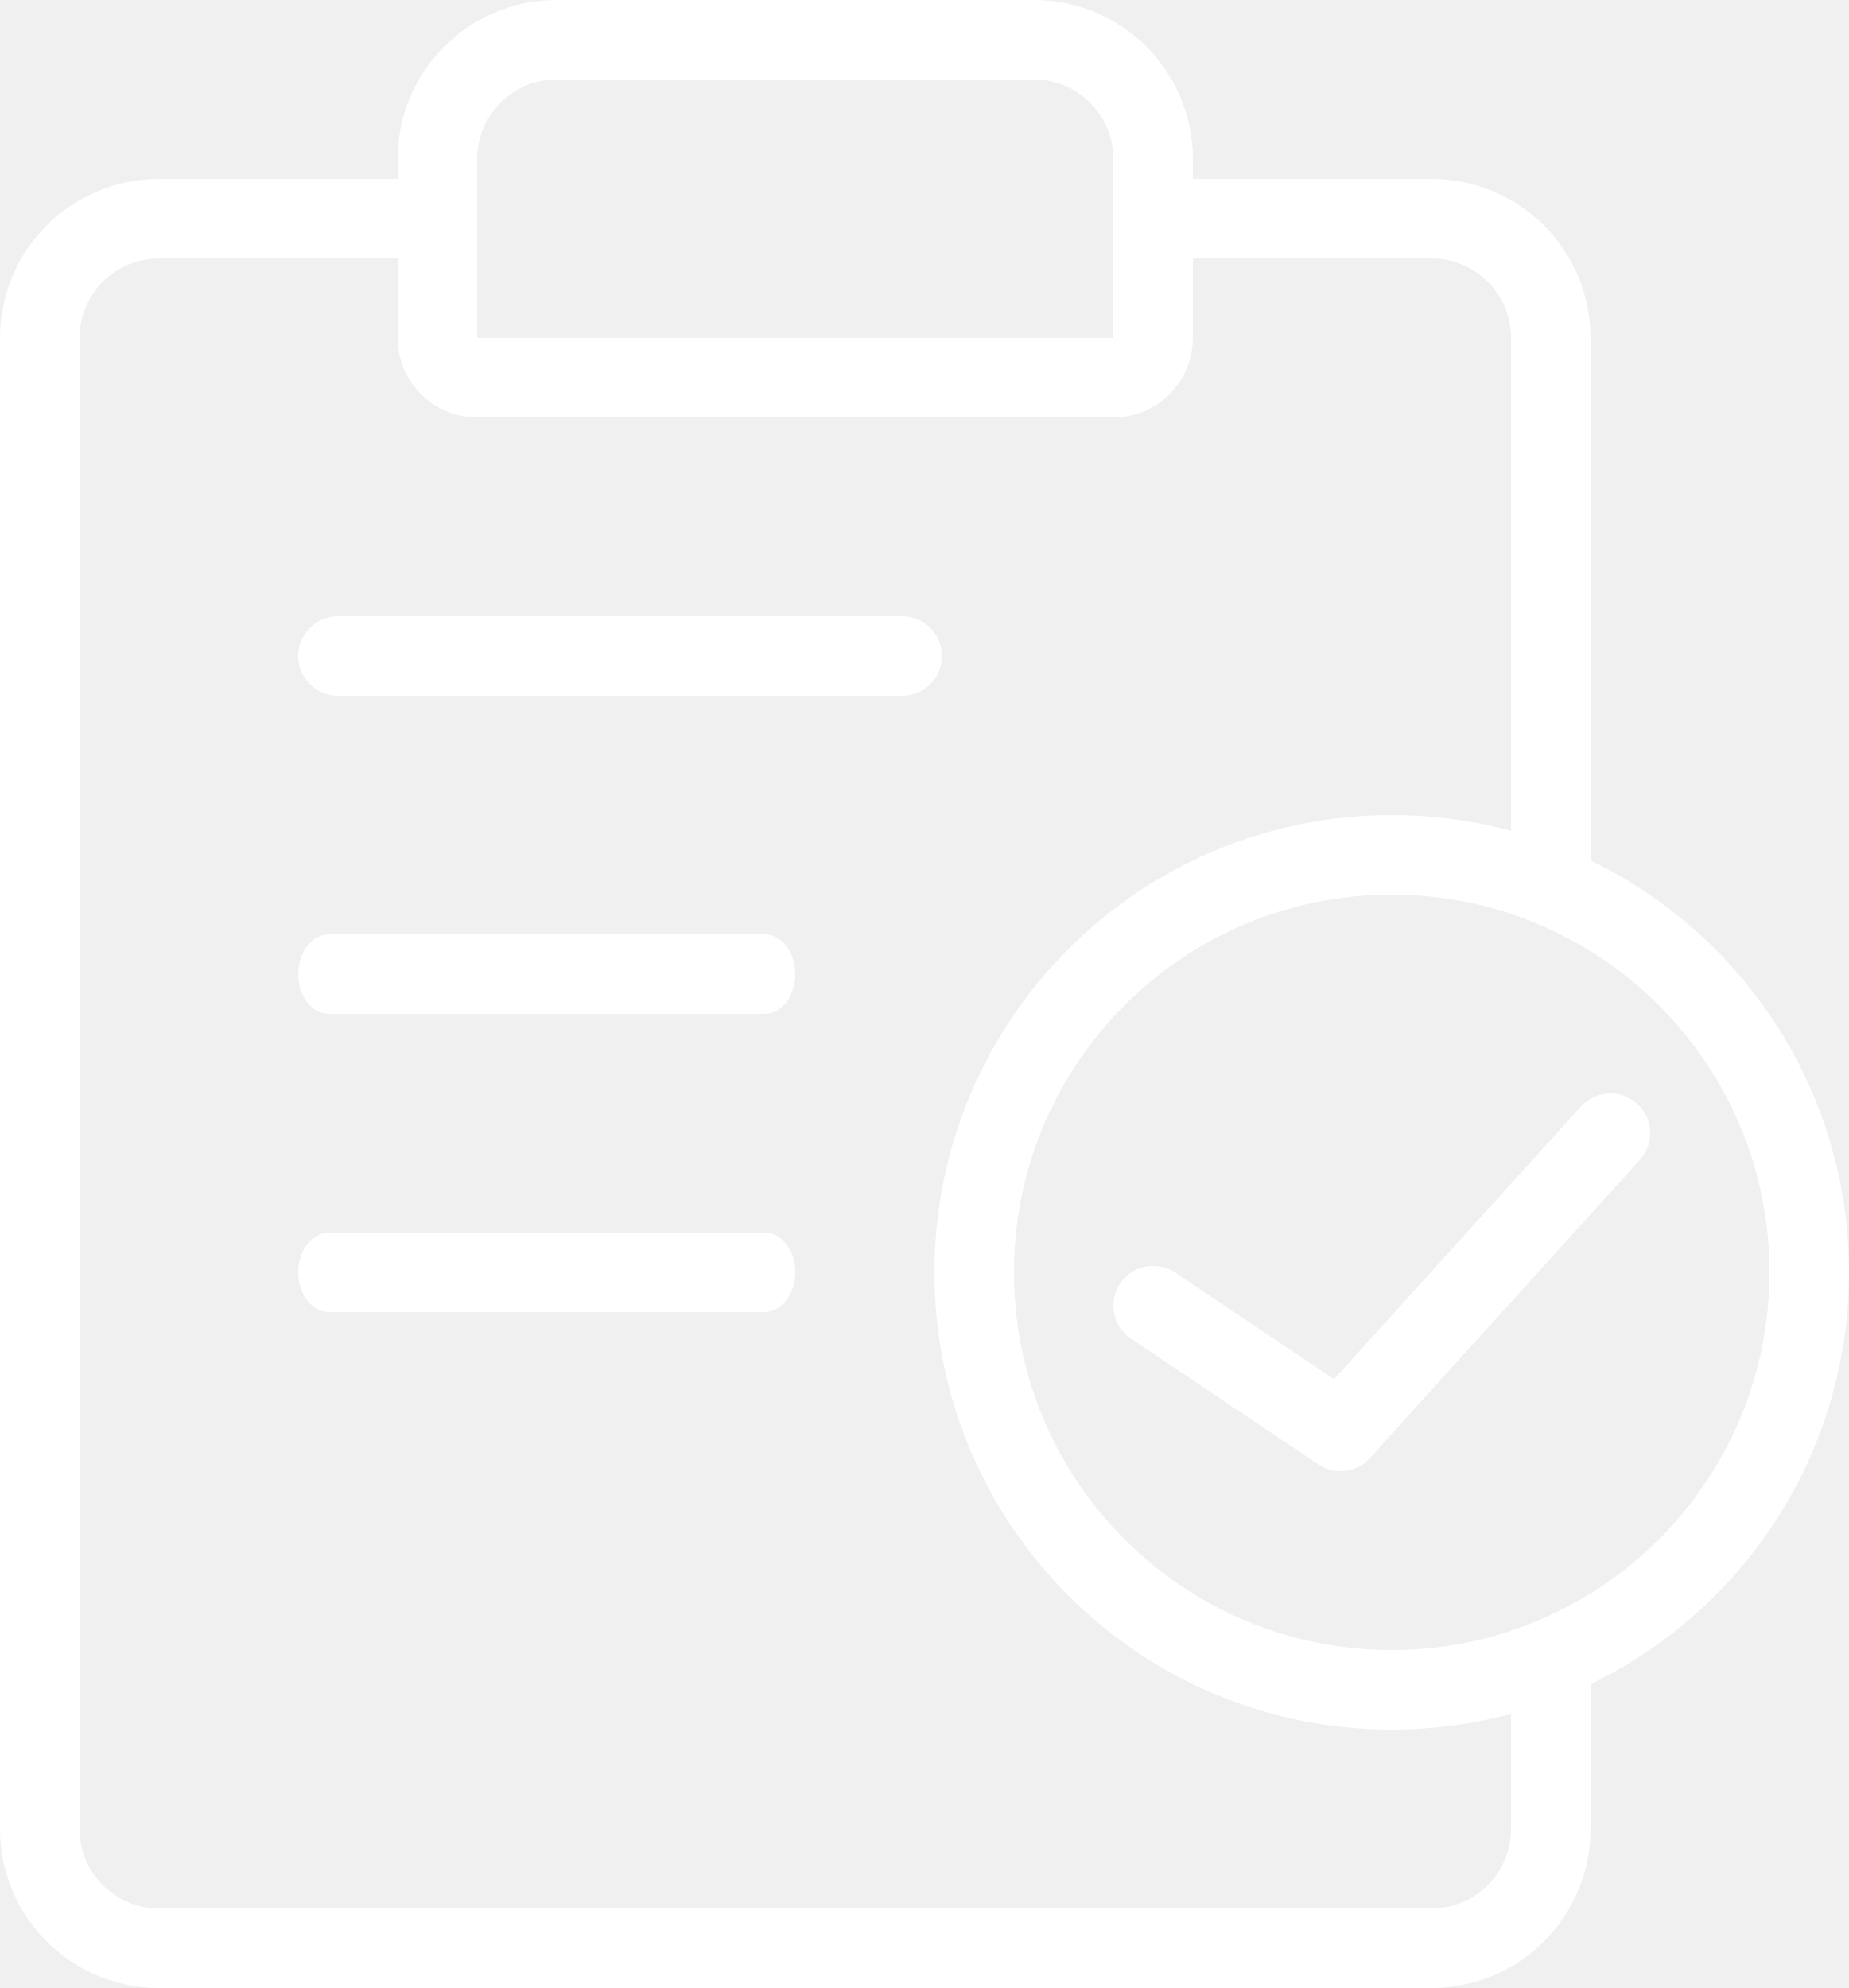
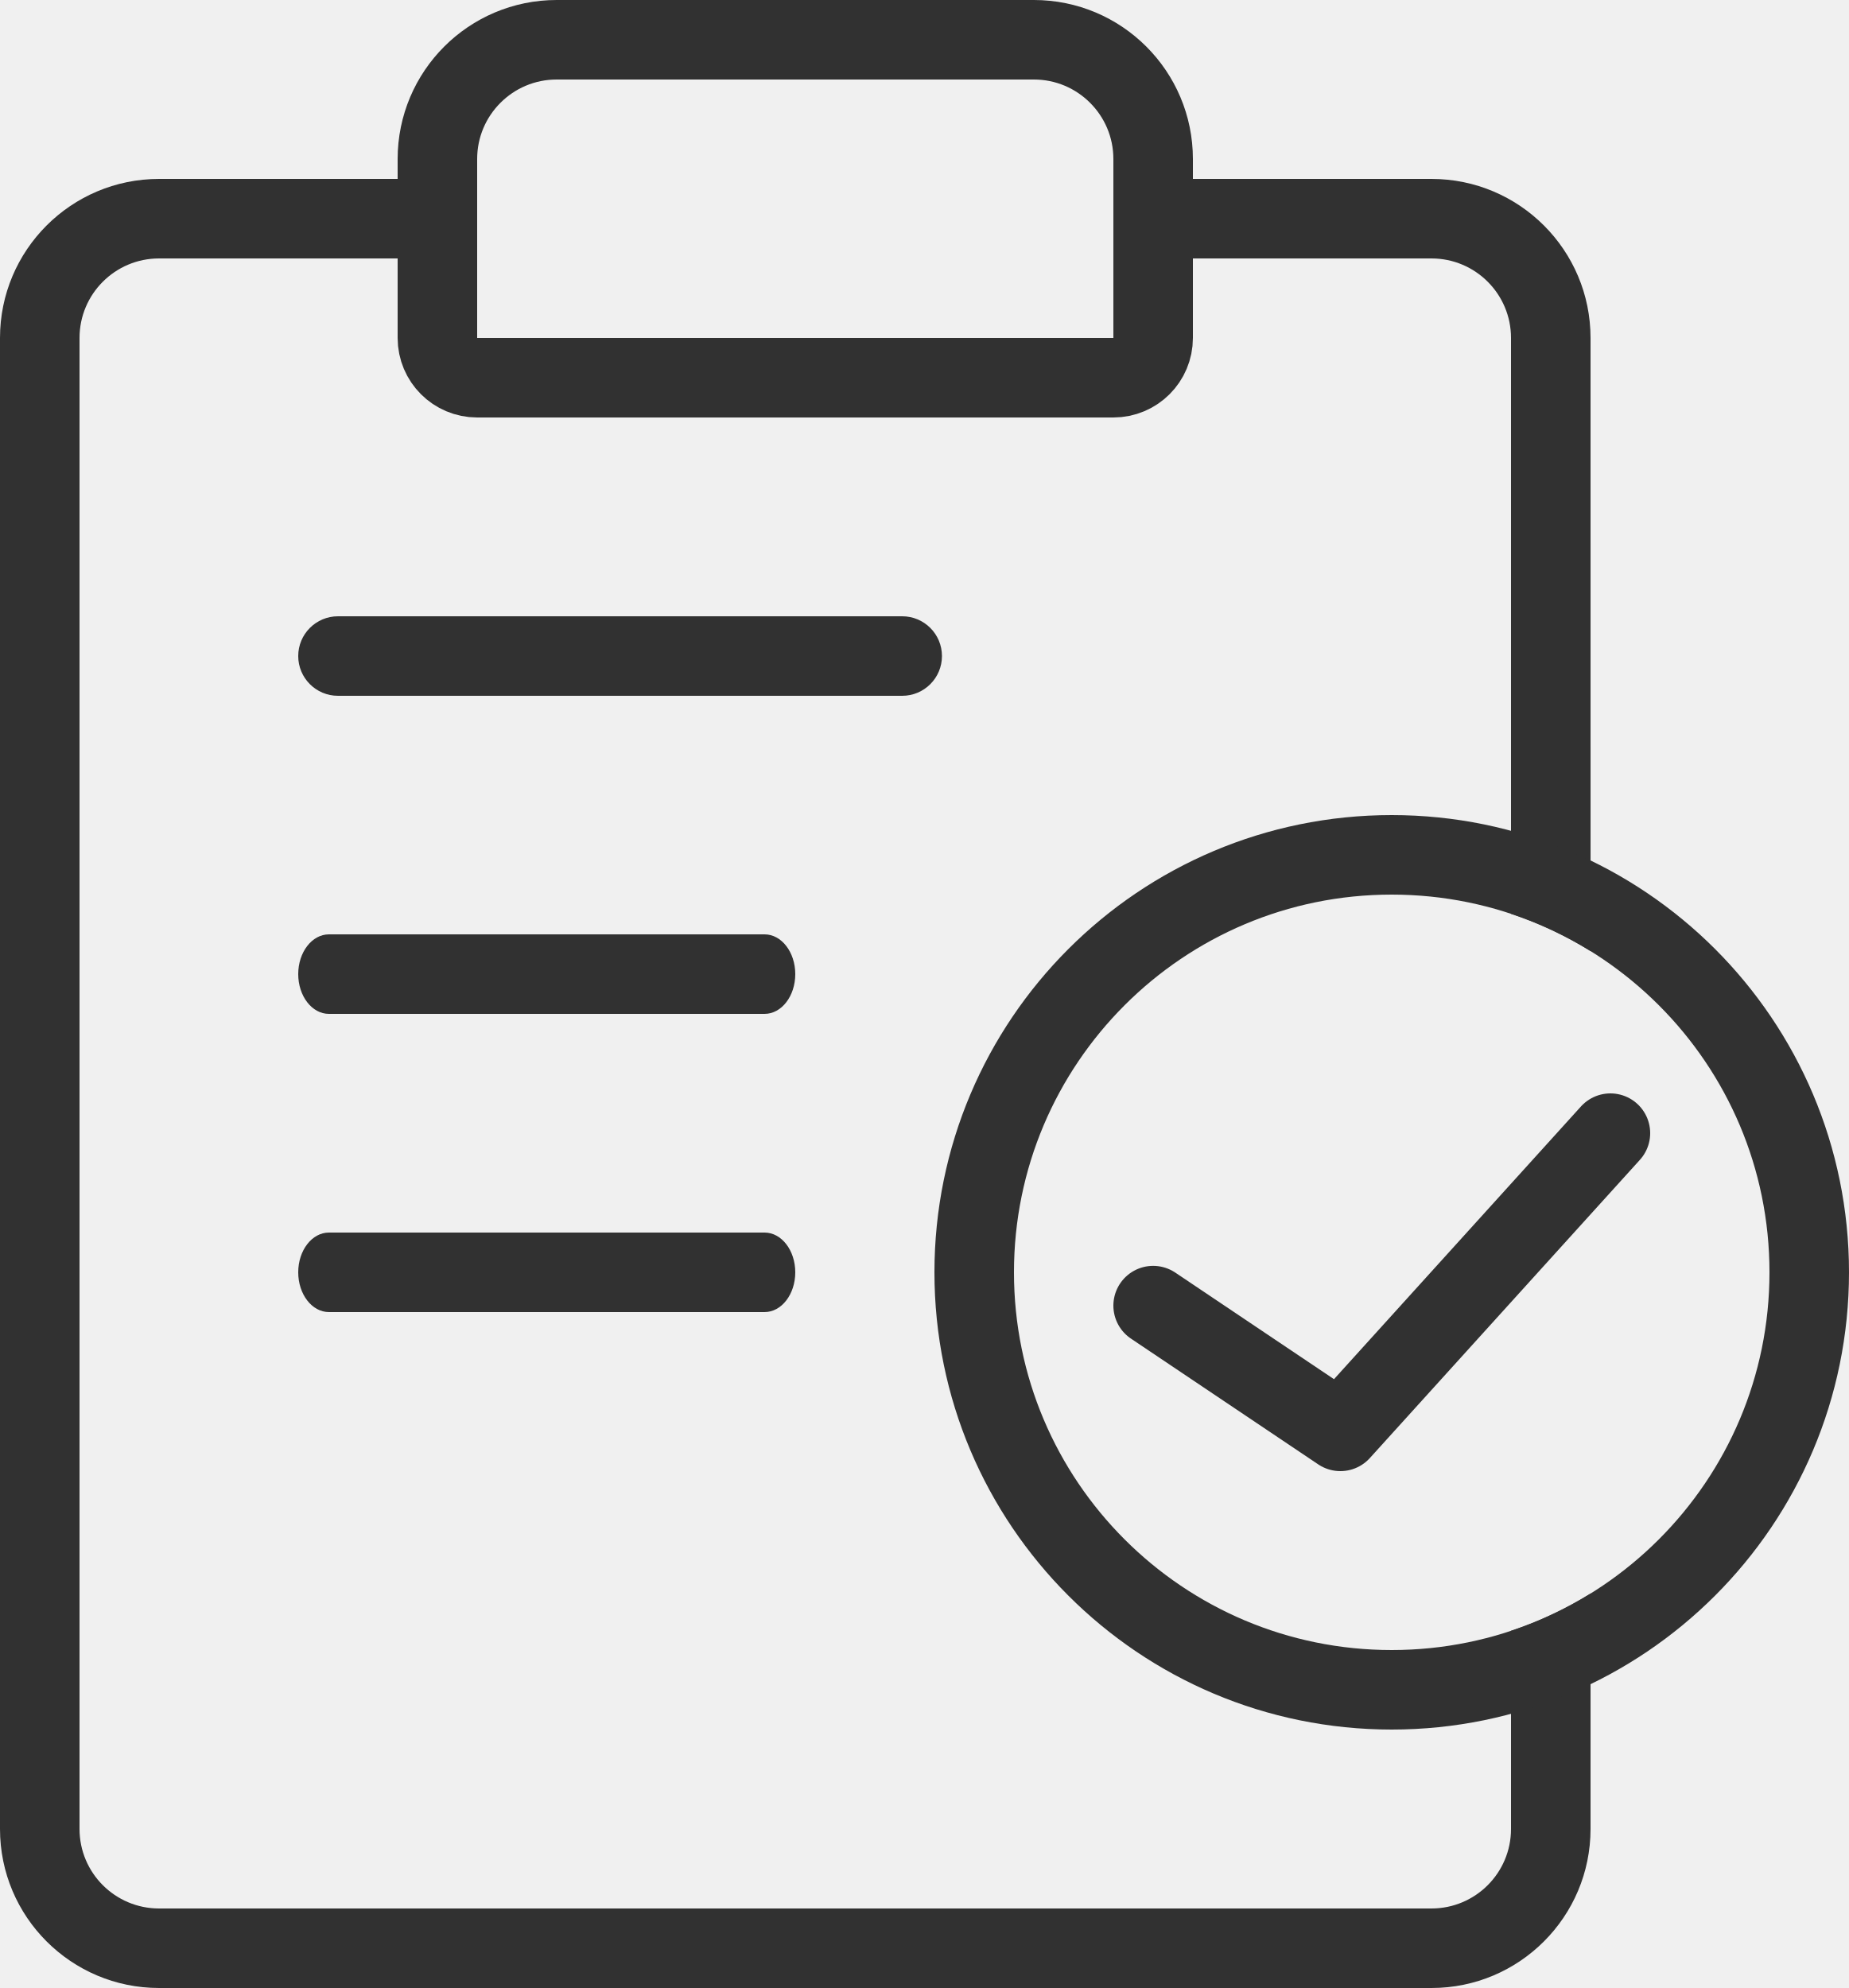
<svg xmlns="http://www.w3.org/2000/svg" width="93px" height="100px" viewBox="0 0 93 100" version="1.1">
  <g id="Page-1" stroke="none" stroke-width="1" fill="none" fill-rule="evenodd">
    <g id="Artboard" transform="translate(-389, -477)">
      <g id="goals-copy" transform="translate(389, 477)">
-         <path d="M20,9 L20,13 L8,13 C5.791,13 4,14.791 4,17 L4,92 C4,94.209 5.791,96 8,96 L72,96 C74.209,96 76,94.209 76,92 L76,82.033 C77.415,81.563 78.756,80.93 80.001,80.158 L80,92 C80,96.418 76.418,100 72,100 L8,100 C3.582,100 0,96.418 0,92 L0,17 C0,12.582 3.582,9 8,9 L20,9 Z M72,9 C76.418,9 80,12.582 80,17 L80.001,47.842 C78.756,47.07 77.415,46.437 76,45.967 L76,17 C76,14.791 74.209,13 72,13 L60,13 L60,9 L72,9 Z" id="Combined-Shape" fill="#FFFFFF" fill-rule="nonzero" />
-         <path d="M28,2 C24.686,2 22,4.686 22,8 L22,17 C22,18.105 22.895,19 24,19 L56,19 C57.105,19 58,18.105 58,17 L58,8 C58,4.686 55.314,2 52,2 L28,2 Z" id="Rectangle" stroke="#FFFFFF" stroke-width="4" />
-         <g id="Group-13" transform="translate(47, 41)" stroke="#FFFFFF" stroke-width="4">
+         <path d="M20,9 L20,13 L8,13 C5.791,13 4,14.791 4,17 L4,92 C4,94.209 5.791,96 8,96 L72,96 C74.209,96 76,94.209 76,92 L76,82.033 C77.415,81.563 78.756,80.93 80.001,80.158 L80,92 C80,96.418 76.418,100 72,100 L8,100 C3.582,100 0,96.418 0,92 L0,17 C0,12.582 3.582,9 8,9 L20,9 Z M72,9 C76.418,9 80,12.582 80,17 L80.001,47.842 C78.756,47.07 77.415,46.437 76,45.967 L76,17 C76,14.791 74.209,13 72,13 L60,13 L60,9 L72,9 Z" id="Combined-Shape" fill="#313131" fill-rule="nonzero" />
+         <path d="M28,2 C24.686,2 22,4.686 22,8 L22,17 C22,18.105 22.895,19 24,19 L56,19 C57.105,19 58,18.105 58,17 L58,8 C58,4.686 55.314,2 52,2 L28,2 Z" id="Rectangle" stroke="#313131" stroke-width="4" />
+         <g id="Group-13" transform="translate(47, 41)" stroke="#313131" stroke-width="4">
          <circle id="Oval" cx="23" cy="23" r="21" />
          <polyline id="Path-6" stroke-linecap="round" stroke-linejoin="round" points="11 24.675 20.418 31 34 16" />
        </g>
-         <g id="Group-10" transform="translate(15, 31)" fill="#FFFFFF" fill-rule="nonzero">
+         <g id="Group-10" transform="translate(15, 31)" fill="#313131" fill-rule="nonzero">
          <path d="M2,4 L30.378,4 C31.482,4 32.378,3.105 32.378,2 C32.378,0.895 31.482,0 30.378,0 L2,0 C0.895,0 2.84217094e-14,0.895 2.84217094e-14,2 C2.84217094e-14,3.105 0.895,4 2,4 Z" id="Line-7-Copy-4" />
          <path d="M1.544,20 L23.456,20 C24.309,20 25,19.105 25,18 C25,16.895 24.309,16 23.456,16 L1.544,16 C0.691,16 0,16.895 0,18 C0,19.105 0.691,20 1.544,20 Z" id="Line-7-Copy-5" />
          <path d="M1.544,35 L23.456,35 C24.309,35 25,34.105 25,33 C25,31.895 24.309,31 23.456,31 L1.544,31 C0.691,31 0,31.895 0,33 C0,34.105 0.691,35 1.544,35 Z" id="Line-7-Copy-6" />
        </g>
      </g>
    </g>
  </g>
</svg>
